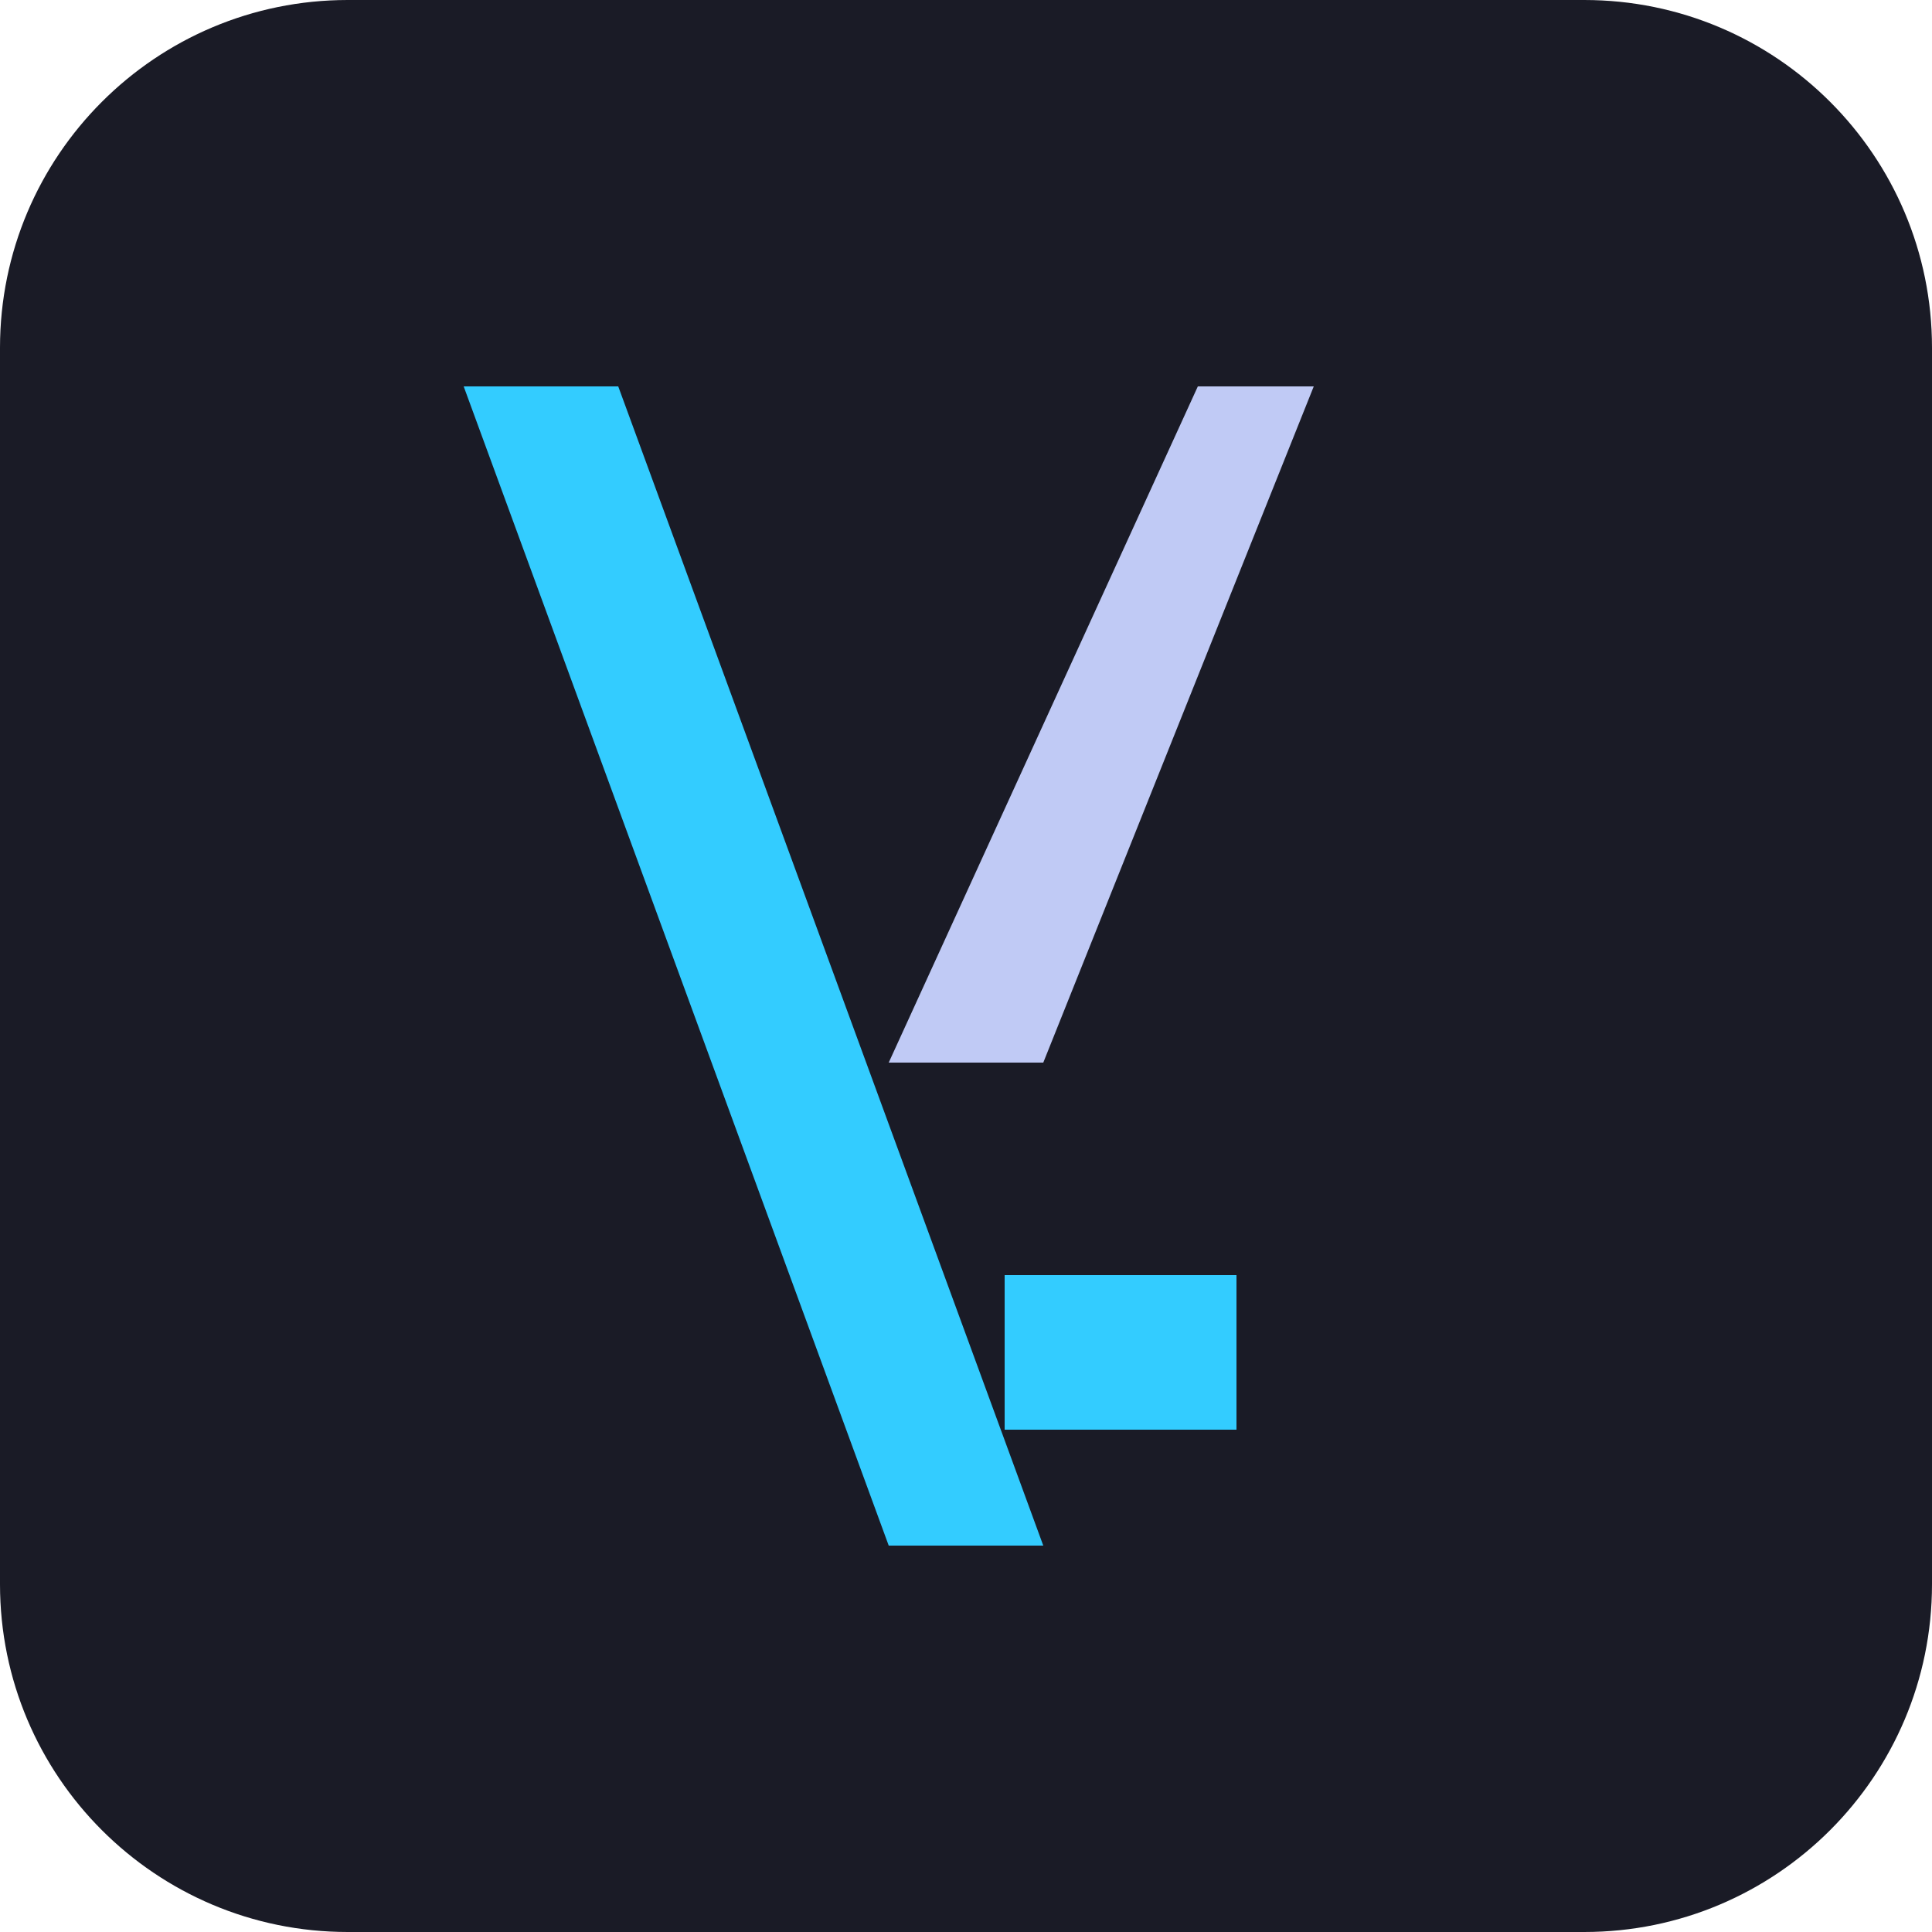
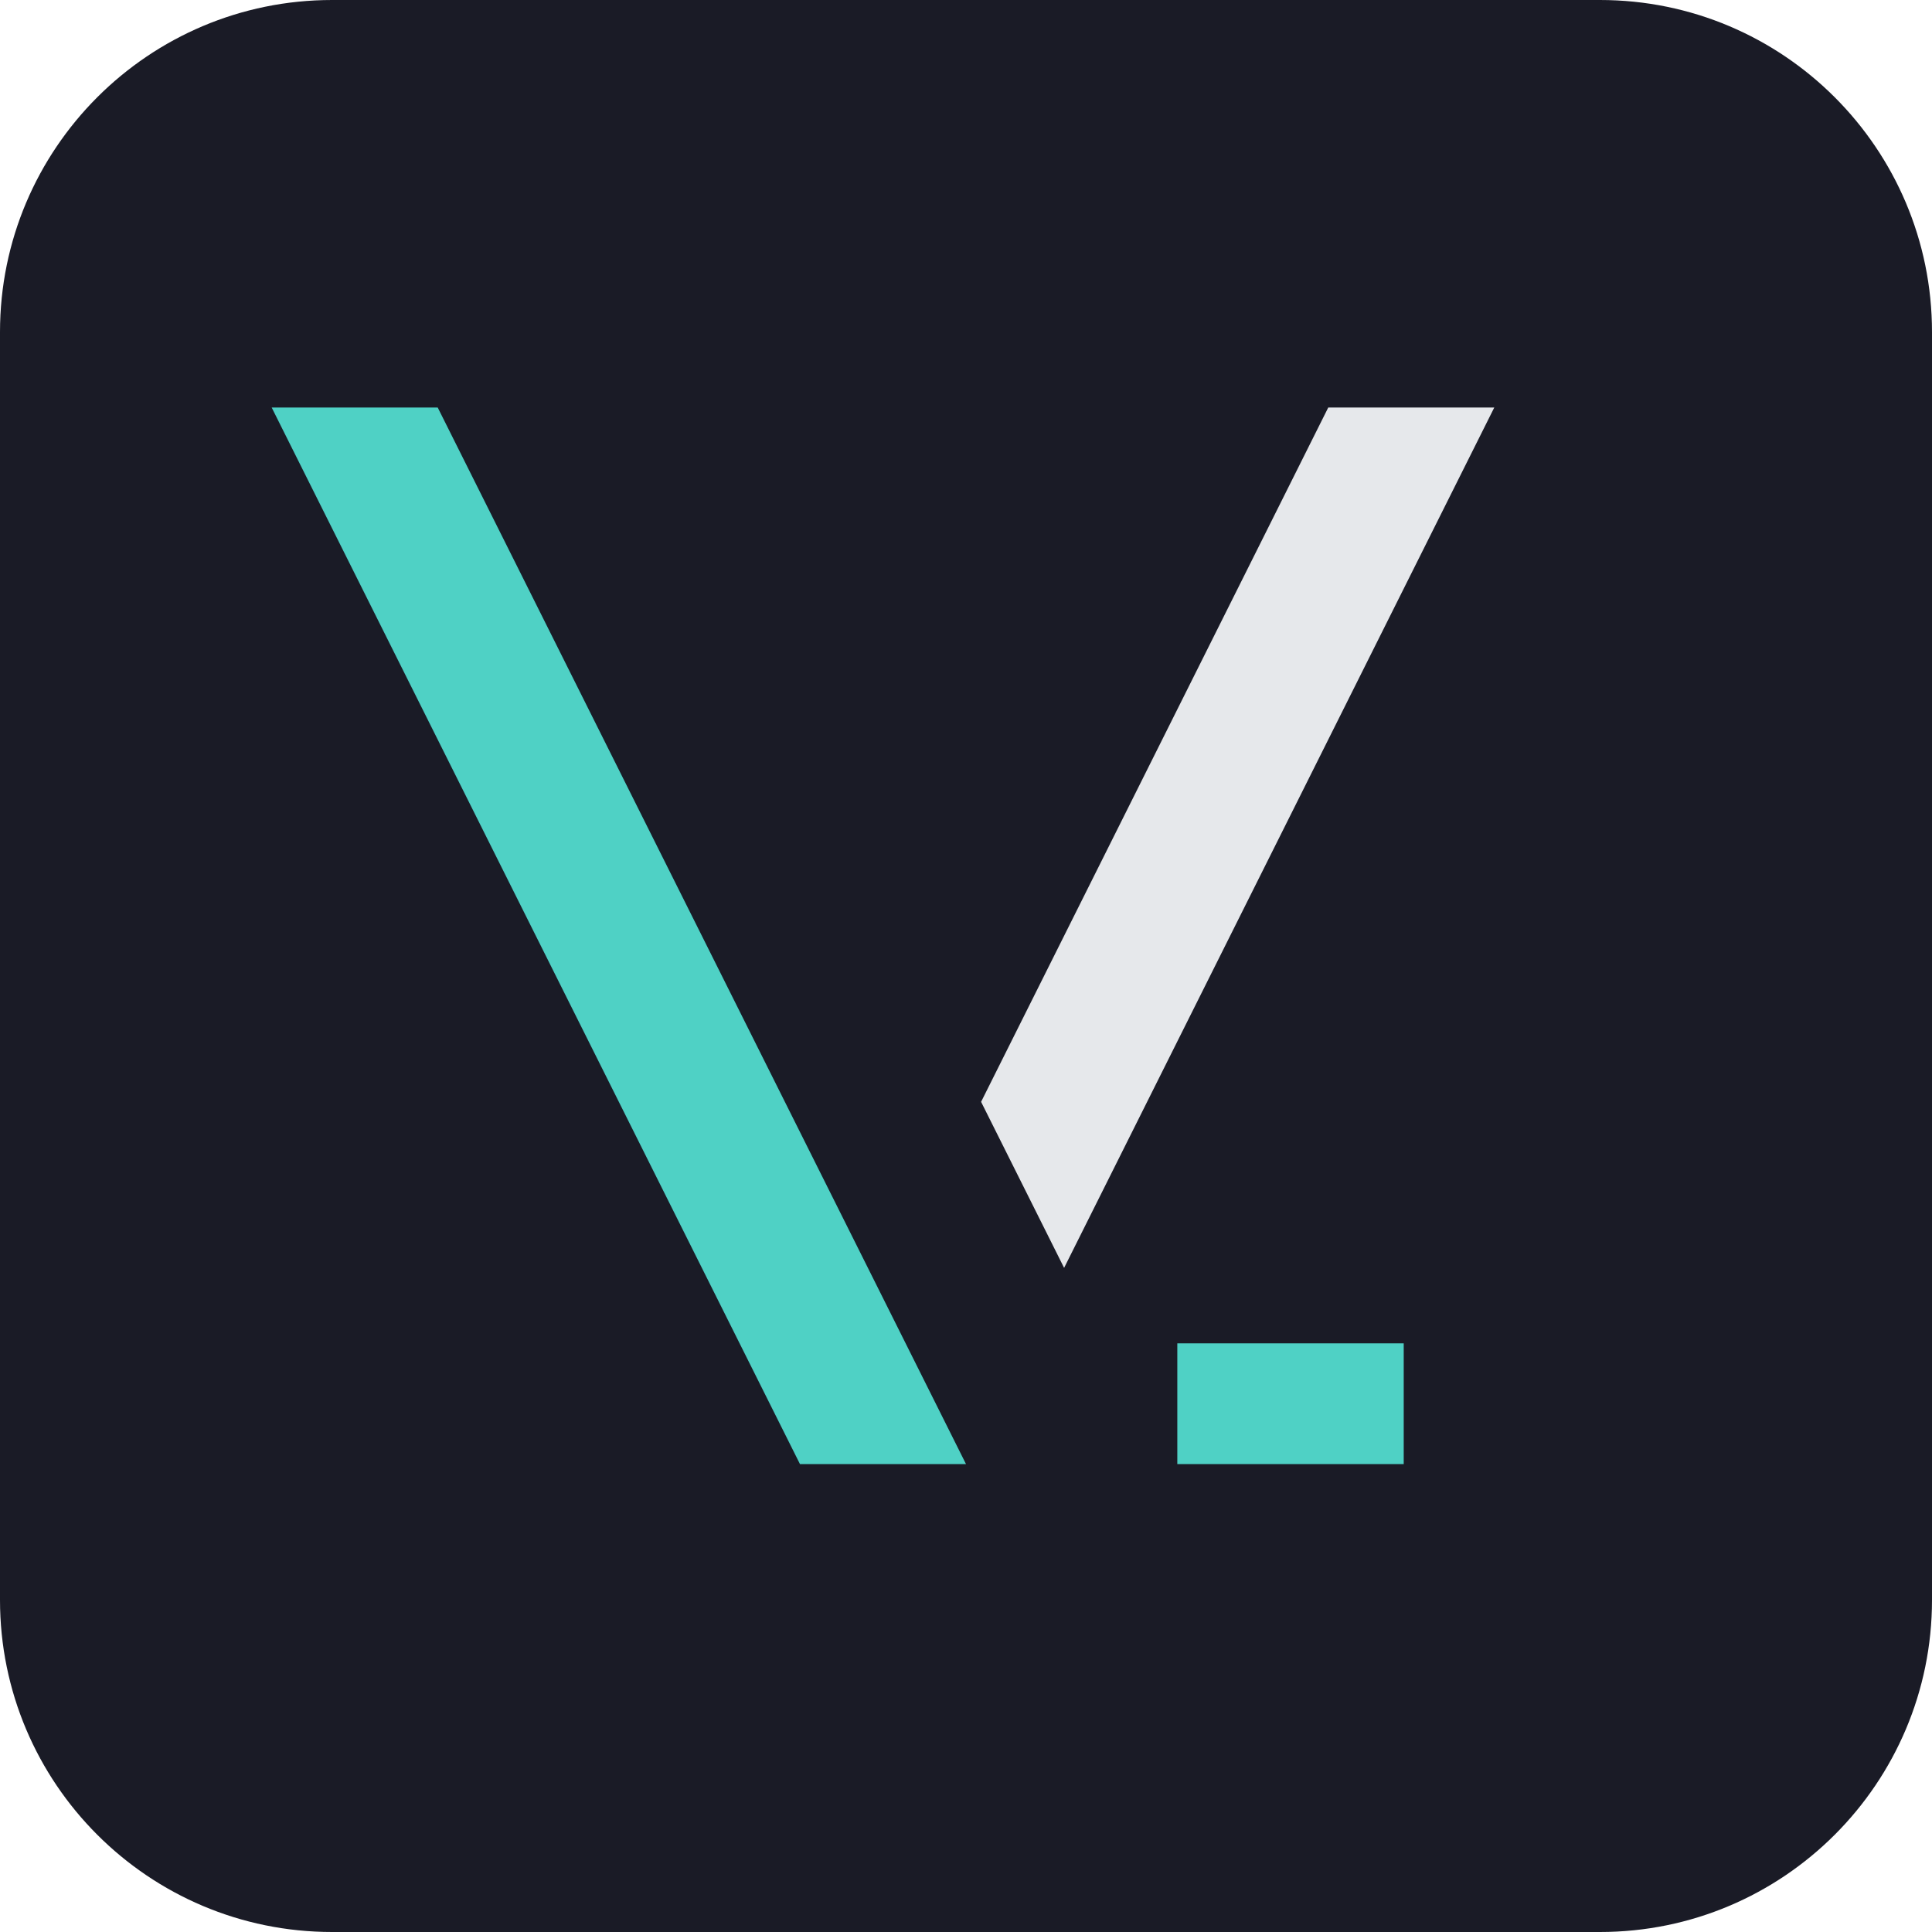
- <svg xmlns="http://www.w3.org/2000/svg" viewBox="0 0 100 100">
-   <rect width="100" height="100" rx="18" fill="#1a1b26" />
-   <polygon points="24,20 46,80 54,80 32,20" fill="#33ccff" />
-   <polygon points="68,20 54,55 46,55 62,20" fill="#c0caf5" />
-   <rect x="52" y="66" width="12" height="8" fill="#33ccff" />
+ <svg xmlns="http://www.w3.org/2000/svg" viewBox="0 0 256 256">
+   <rect width="256" height="256" rx="44" fill="#1a1b26" />
+   <g transform="translate(128,124)">
+     <path d="M -70,-70 L 0,70 L -22,70 L -92,-70 Z" fill="#4fd1c5" />
+     <path d="M 70,-70 L 13,44 L 2,22 L 48,-70 Z" fill="#e6e8eb" />
+     <rect x="28" y="54" width="30" height="16" fill="#4fd1c5" />
+   </g>
</svg>
